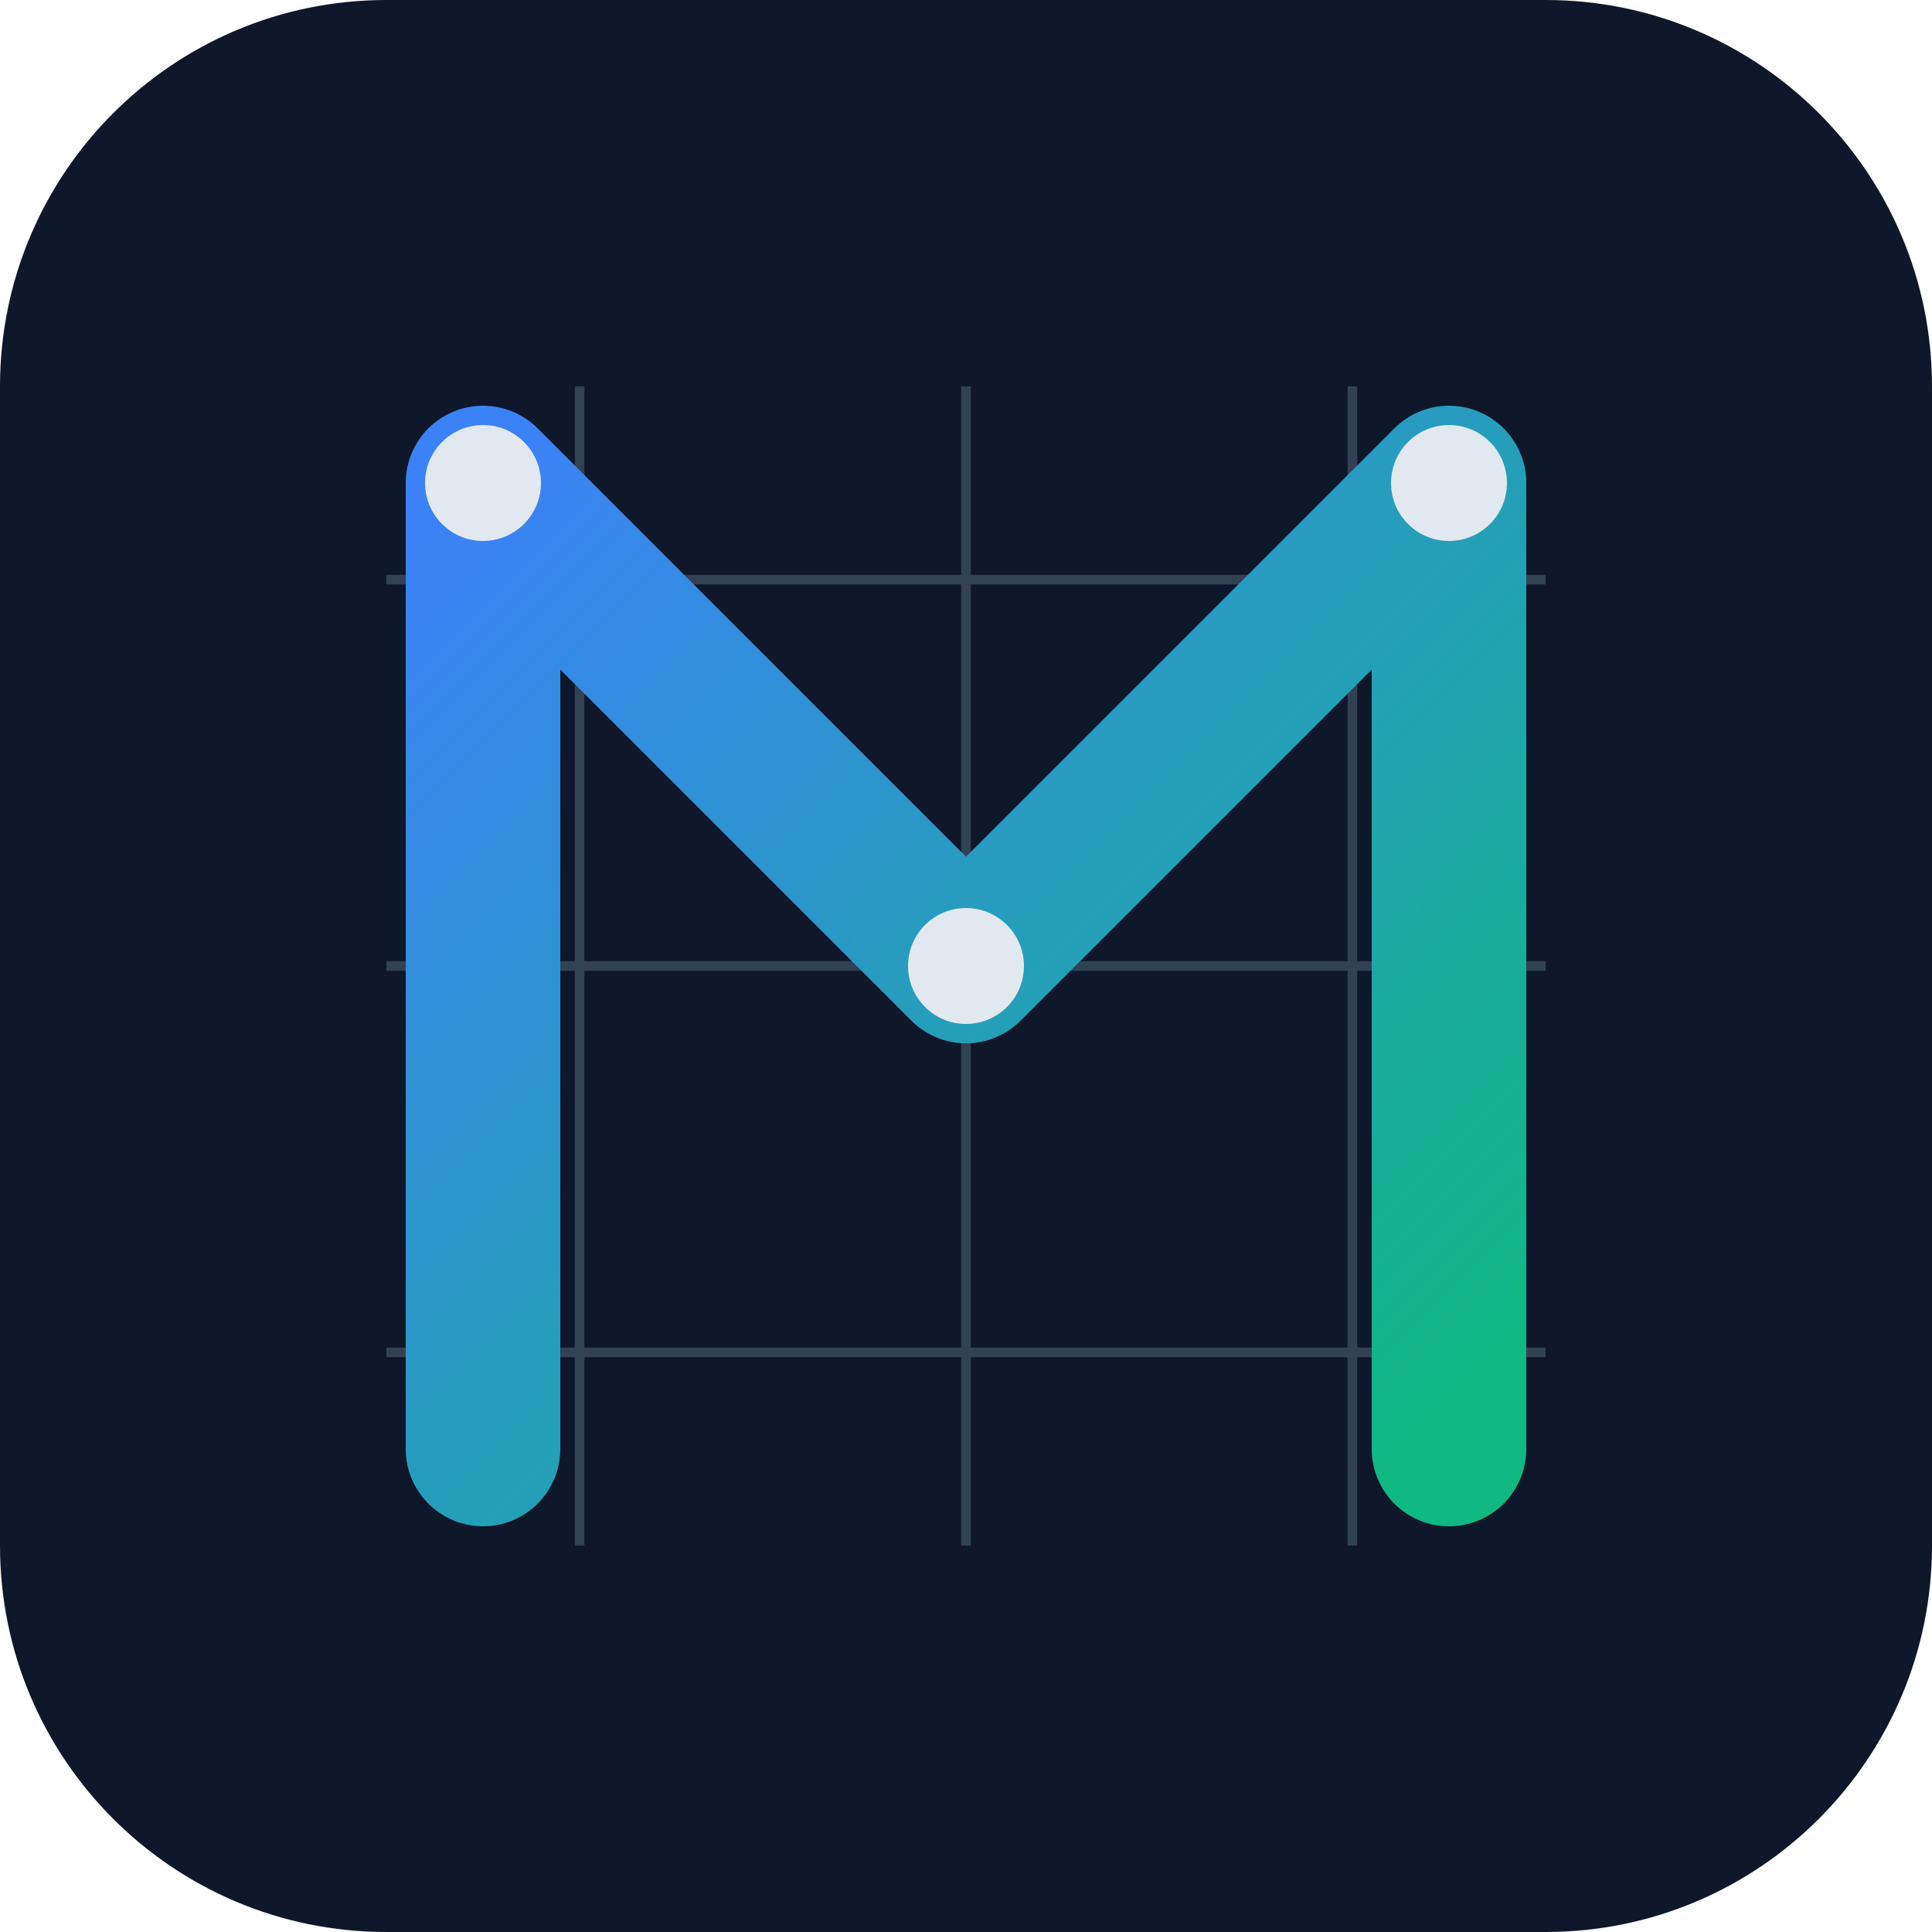
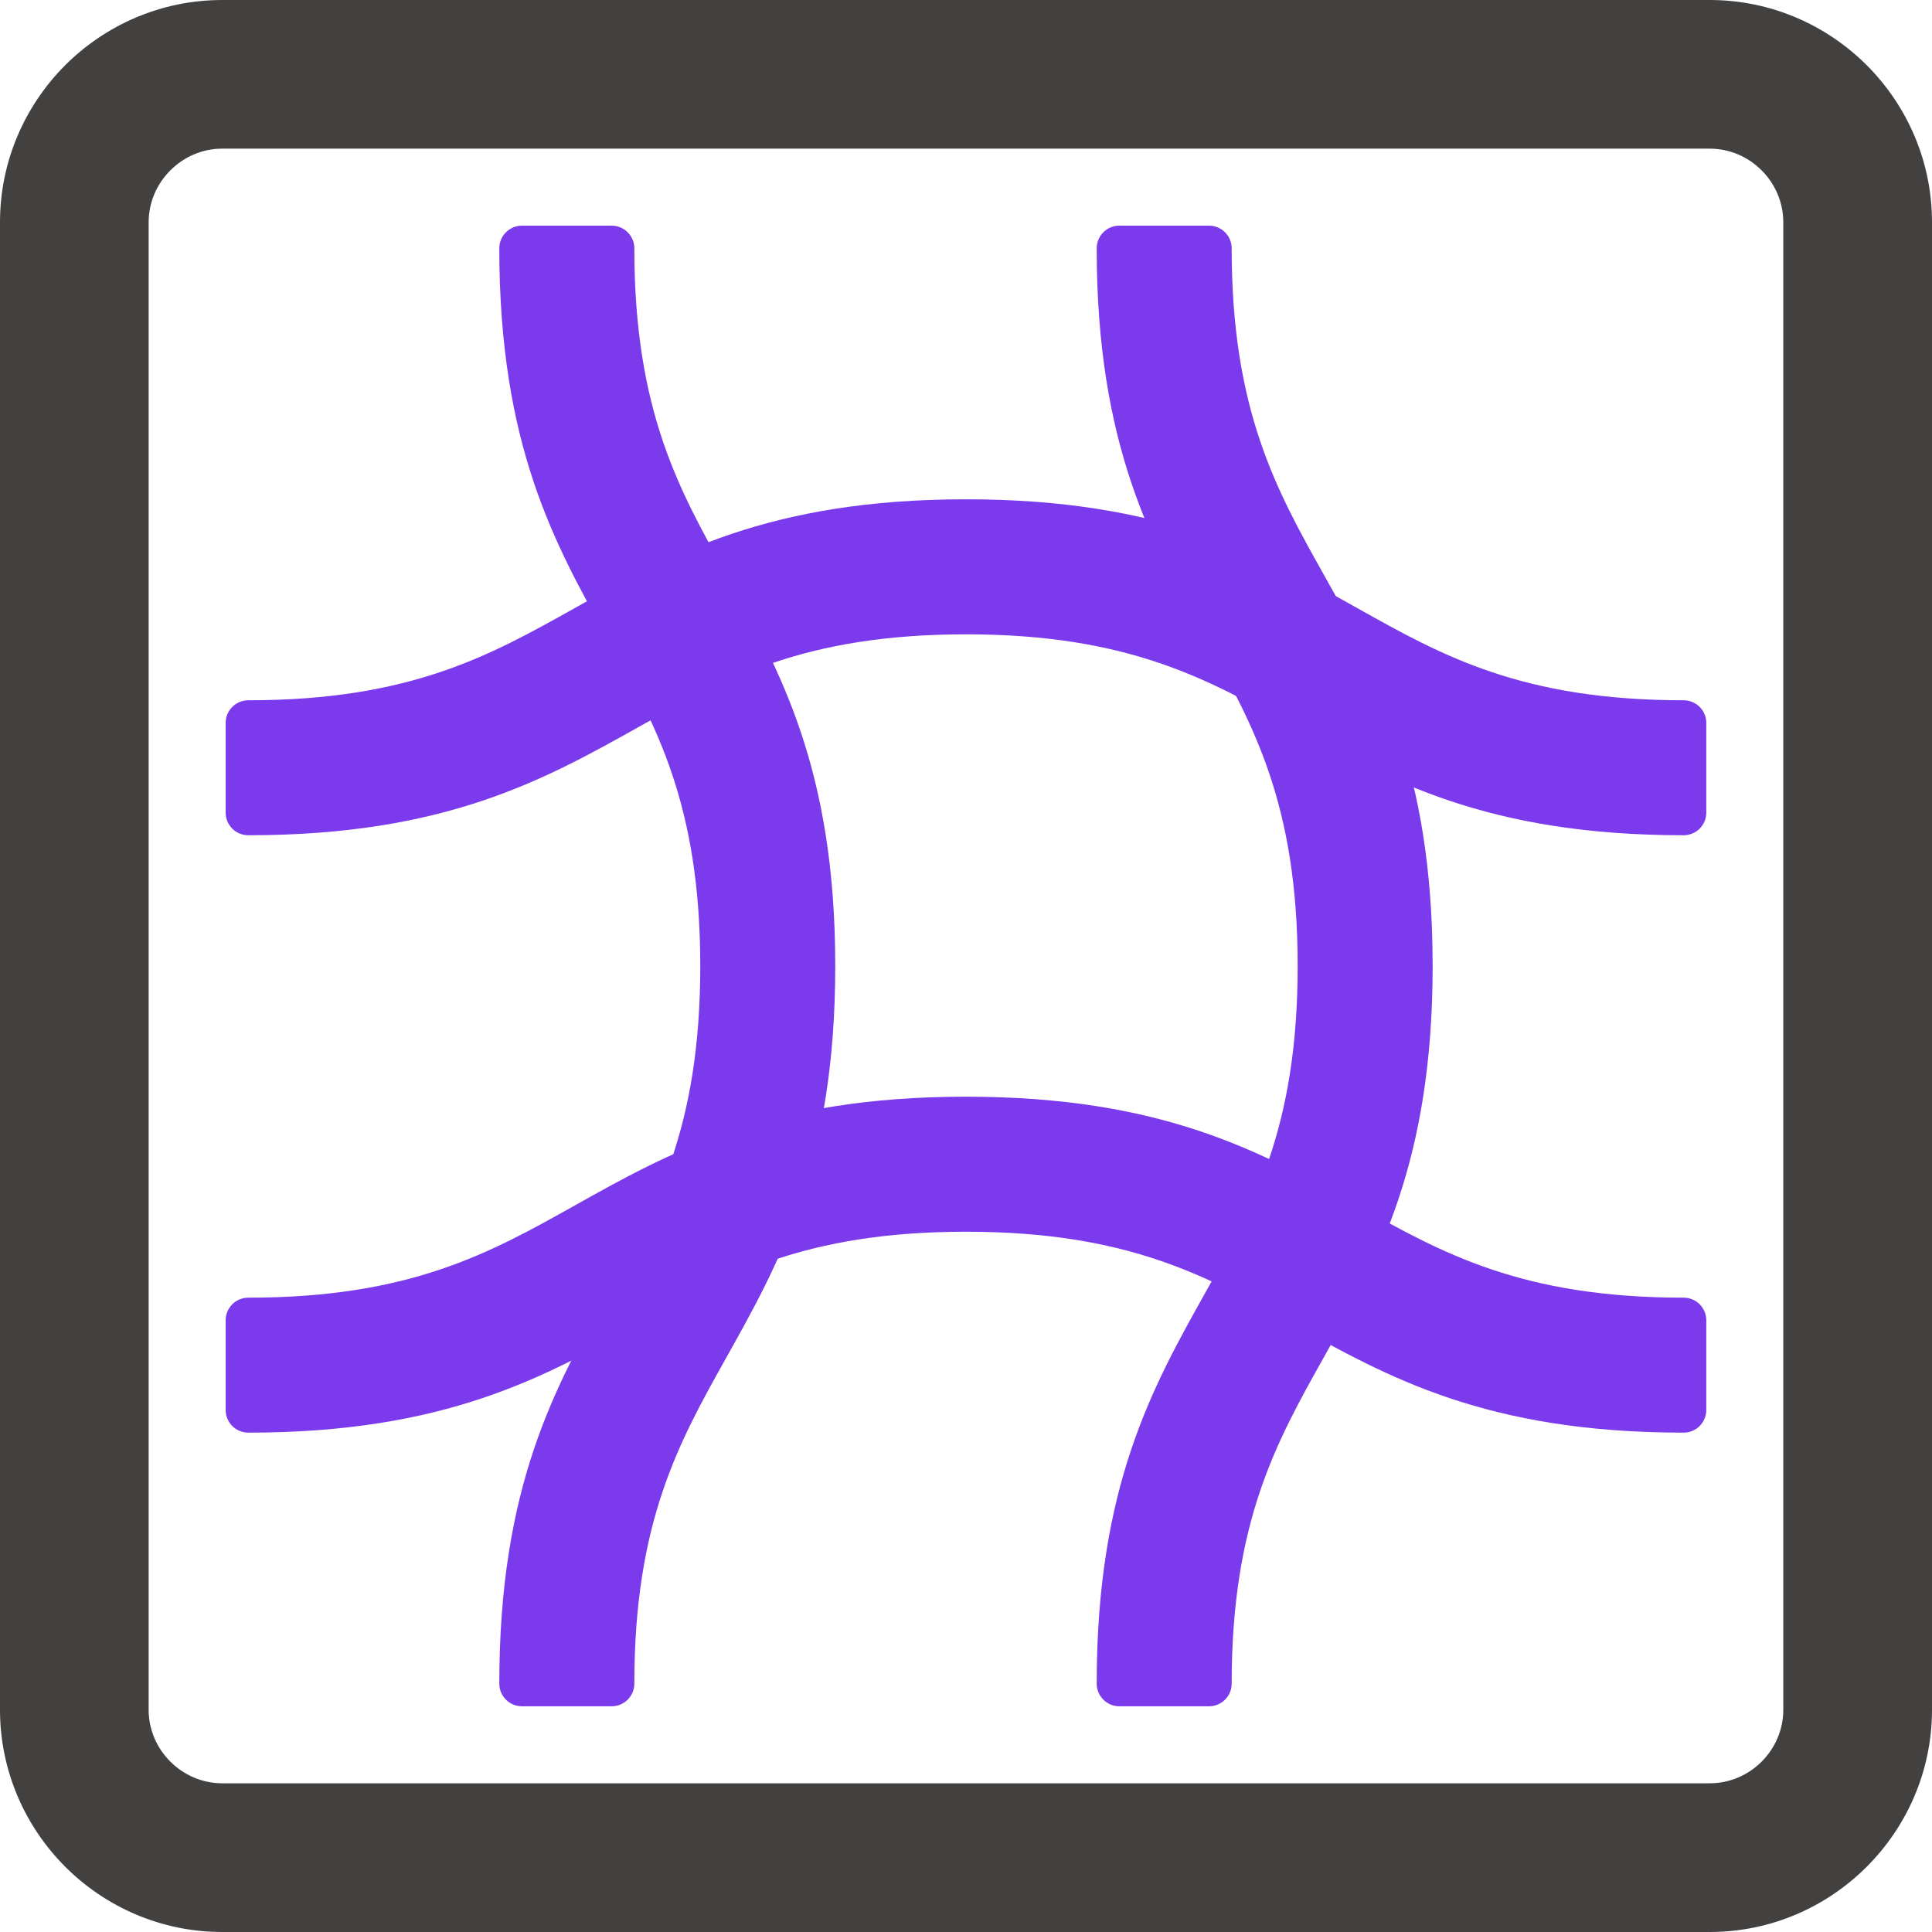
- <svg xmlns="http://www.w3.org/2000/svg" width="512" height="512" viewBox="0 0 100 100" fill="none">
-   <rect width="100" height="100" rx="20" fill="#0F172A" />
-   <path d="M20 30H80M20 50H80M20 70H80M30 20V80M50 20V80M70 20V80" stroke="#334155" stroke-width="0.5" />
-   <path d="M25 75V25L50 50L75 25V75" stroke="url(#paint0_linear)" stroke-width="8" stroke-linecap="round" stroke-linejoin="round" />
-   <circle cx="25" cy="25" r="3" fill="#E2E8F0" />
-   <circle cx="50" cy="50" r="3" fill="#E2E8F0" />
-   <circle cx="75" cy="25" r="3" fill="#E2E8F0" />
-   <defs>
-     <linearGradient id="paint0_linear" x1="25" y1="25" x2="75" y2="75" gradientUnits="userSpaceOnUse">
-       <stop stop-color="#3B82F6" />
-       <stop offset="1" stop-color="#10B981" />
-     </linearGradient>
-   </defs>
+ <svg xmlns="http://www.w3.org/2000/svg" id="SvgjsSvg1056" width="288" height="288" version="1.1">
+   <defs id="SvgjsDefs1057" />
+   <g id="SvgjsG1058">
+     <svg fill-rule="evenodd" clip-rule="evenodd" image-rendering="optimizeQuality" shape-rendering="geometricPrecision" text-rendering="geometricPrecision" viewBox="0 0 33.896 33.896" width="288" height="288">
+       <polygon fill="none" points="0 0 33.896 0 33.896 33.896 0 33.896" class="selectable" />
+       <path fill-rule="nonzero" d="M29.996 2.608l-26.097 0c-0.353,0 -0.676,0.146 -0.91,0.381 -0.235,0.234 -0.381,0.557 -0.381,0.91l0 26.098c0,0.353 0.146,0.676 0.381,0.91 0.234,0.234 0.557,0.38 0.91,0.38l26.097 0c0.354,0 0.677,-0.146 0.911,-0.38 0.234,-0.234 0.38,-0.557 0.38,-0.91l0 -26.098c0,-0.353 -0.146,-0.676 -0.38,-0.91 -0.234,-0.235 -0.557,-0.381 -0.911,-0.381zm-26.097 -2.608l0 0 26.097 0c1.074,0 2.049,0.439 2.755,1.144 0.706,0.706 1.145,1.681 1.145,2.755l0 26.098c0,1.073 -0.439,2.048 -1.145,2.754 -0.706,0.706 -1.681,1.145 -2.755,1.145l-26.097 0c-1.074,0 -2.049,-0.439 -2.755,-1.145 -0.705,-0.706 -1.144,-1.681 -1.144,-2.754l0 -26.098c0,-1.074 0.439,-2.049 1.144,-2.755 0.706,-0.705 1.681,-1.144 2.755,-1.144z" fill="#434040" class="svgShape color000000-1 selectable" />
+       <path fill="#7c3aed" fill-rule="nonzero" d="M29.539 12.286c-2.839 0-4.237-.783-5.717-1.612-1.68-.941-3.417-1.914-6.874-1.914-3.457 0-5.195.973-6.874 1.914-1.48.829-2.879 1.612-5.717 1.612-.22 0-.398.178-.398.397l0 1.574c0 .22.178.397.398.397 3.457 0 5.194-.973 6.874-1.914 1.48-.828 2.878-1.611 5.717-1.611 2.839 0 4.237.783 5.717 1.611 1.68.941 3.417 1.914 6.874 1.914.219 0 .397-.177.397-.397l0-1.574c0-.219-.178-.397-.397-.397zM29.539 22.767c-2.839 0-4.237-.783-5.717-1.612-1.681-.941-3.418-1.914-6.874-1.914-3.457 0-5.194.973-6.874 1.914-1.48.829-2.879 1.612-5.717 1.612-.22 0-.398.177-.398.397l0 1.574c0 .219.178.397.398.397 3.456 0 5.193-.973 6.873-1.914 1.481-.828 2.879-1.611 5.718-1.611 2.839 0 4.237.783 5.717 1.611 1.68.941 3.417 1.914 6.874 1.914.219 0 .397-.178.397-.397l0-1.574c0-.22-.178-.397-.397-.397z" class="svgShape colore2311d-2 selectable" />
+       <path fill="#7c3aed" fill-rule="nonzero" d="M23.221 10.074c-.829-1.481-1.612-2.879-1.612-5.717 0-.22-.178-.398-.397-.398l-1.574 0c-.219 0-.397.178-.397.398 0 3.456.973 5.194 1.914 6.874.829 1.48 1.612 2.878 1.612 5.717 0 2.839-.783 4.237-1.612 5.717-.941 1.68-1.914 3.417-1.914 6.874 0 .219.178.397.397.397l1.574 0c.219 0 .397-.178.397-.397 0-2.839.783-4.237 1.612-5.717.941-1.68 1.914-3.417 1.914-6.874 0-3.457-.973-5.194-1.914-6.874zM12.741 10.074c-.829-1.481-1.612-2.879-1.612-5.717 0-.22-.178-.398-.398-.398l-1.573 0c-.22 0-.398.178-.398.398 0 3.456.973 5.193 1.914 6.873.829 1.481 1.612 2.879 1.612 5.718 0 2.839-.783 4.237-1.612 5.717-.941 1.68-1.914 3.417-1.914 6.874 0 .219.178.397.398.397l1.573 0c.22 0 .398-.178.398-.397 0-2.839.783-4.237 1.612-5.717.94-1.68 1.913-3.418 1.913-6.874 0-3.457-.973-5.194-1.913-6.874z" class="svgShape colore2311d-3 selectable" />
+     </svg>
+   </g>
</svg>
